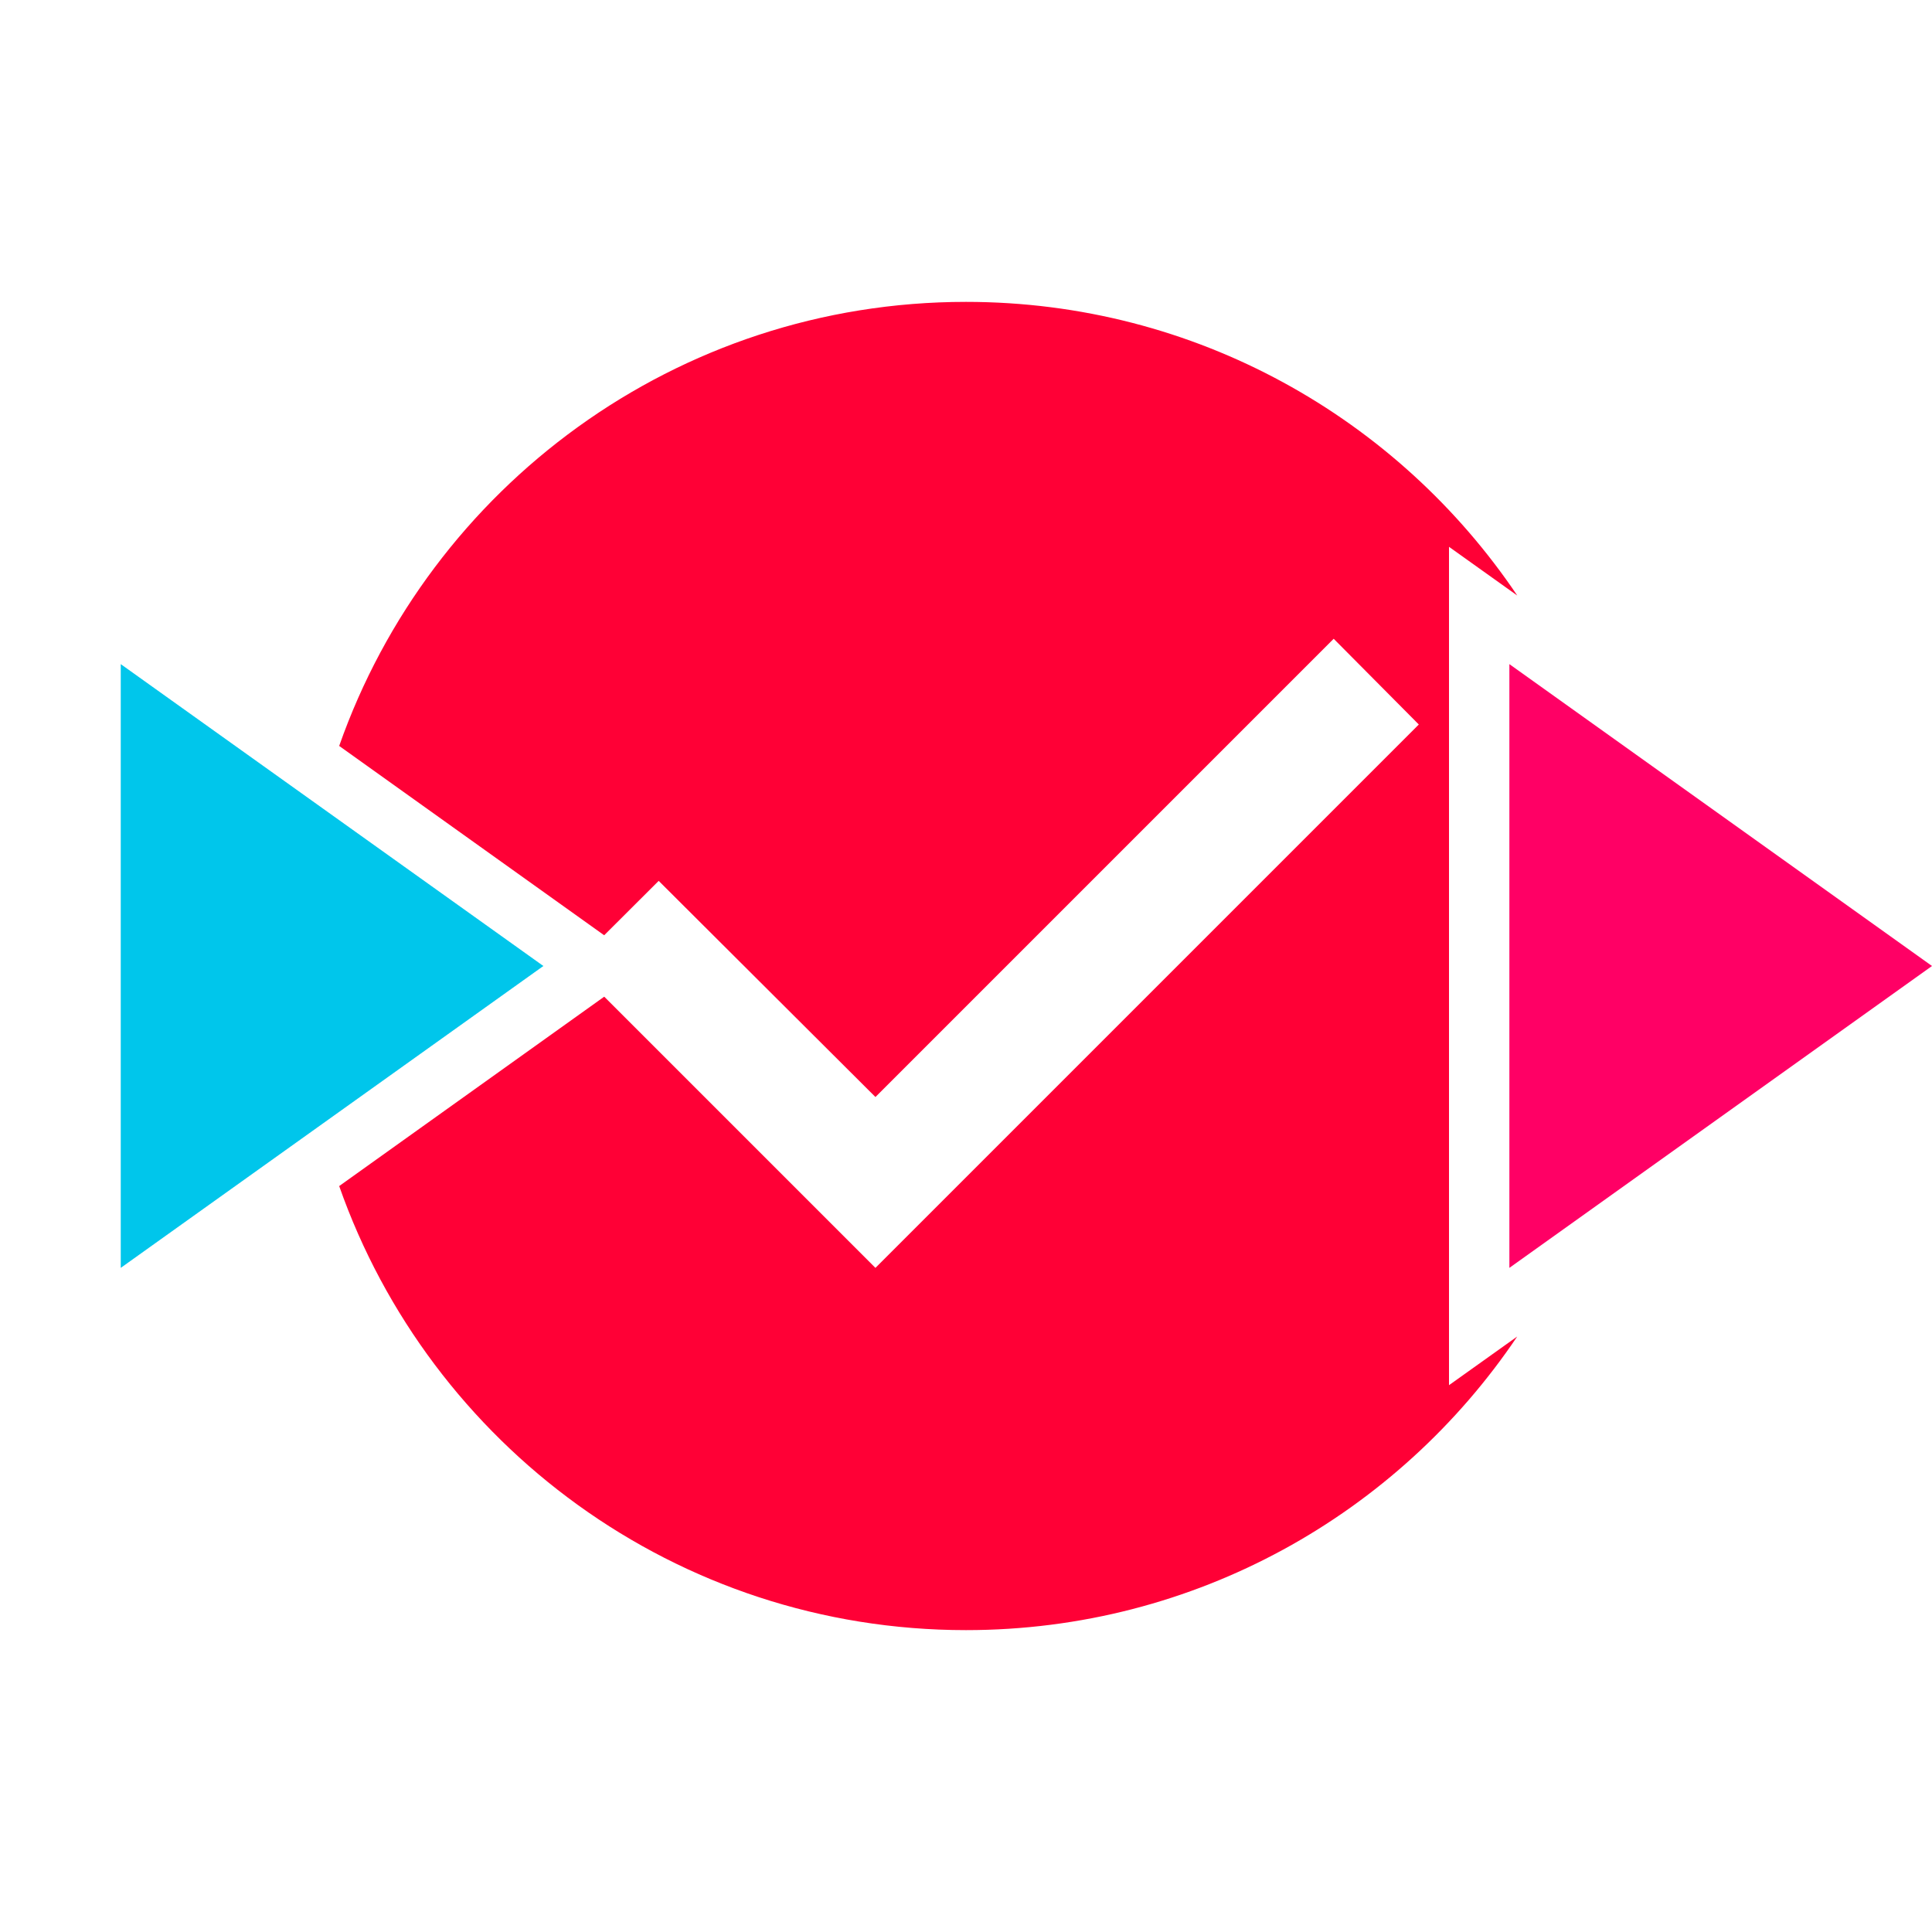
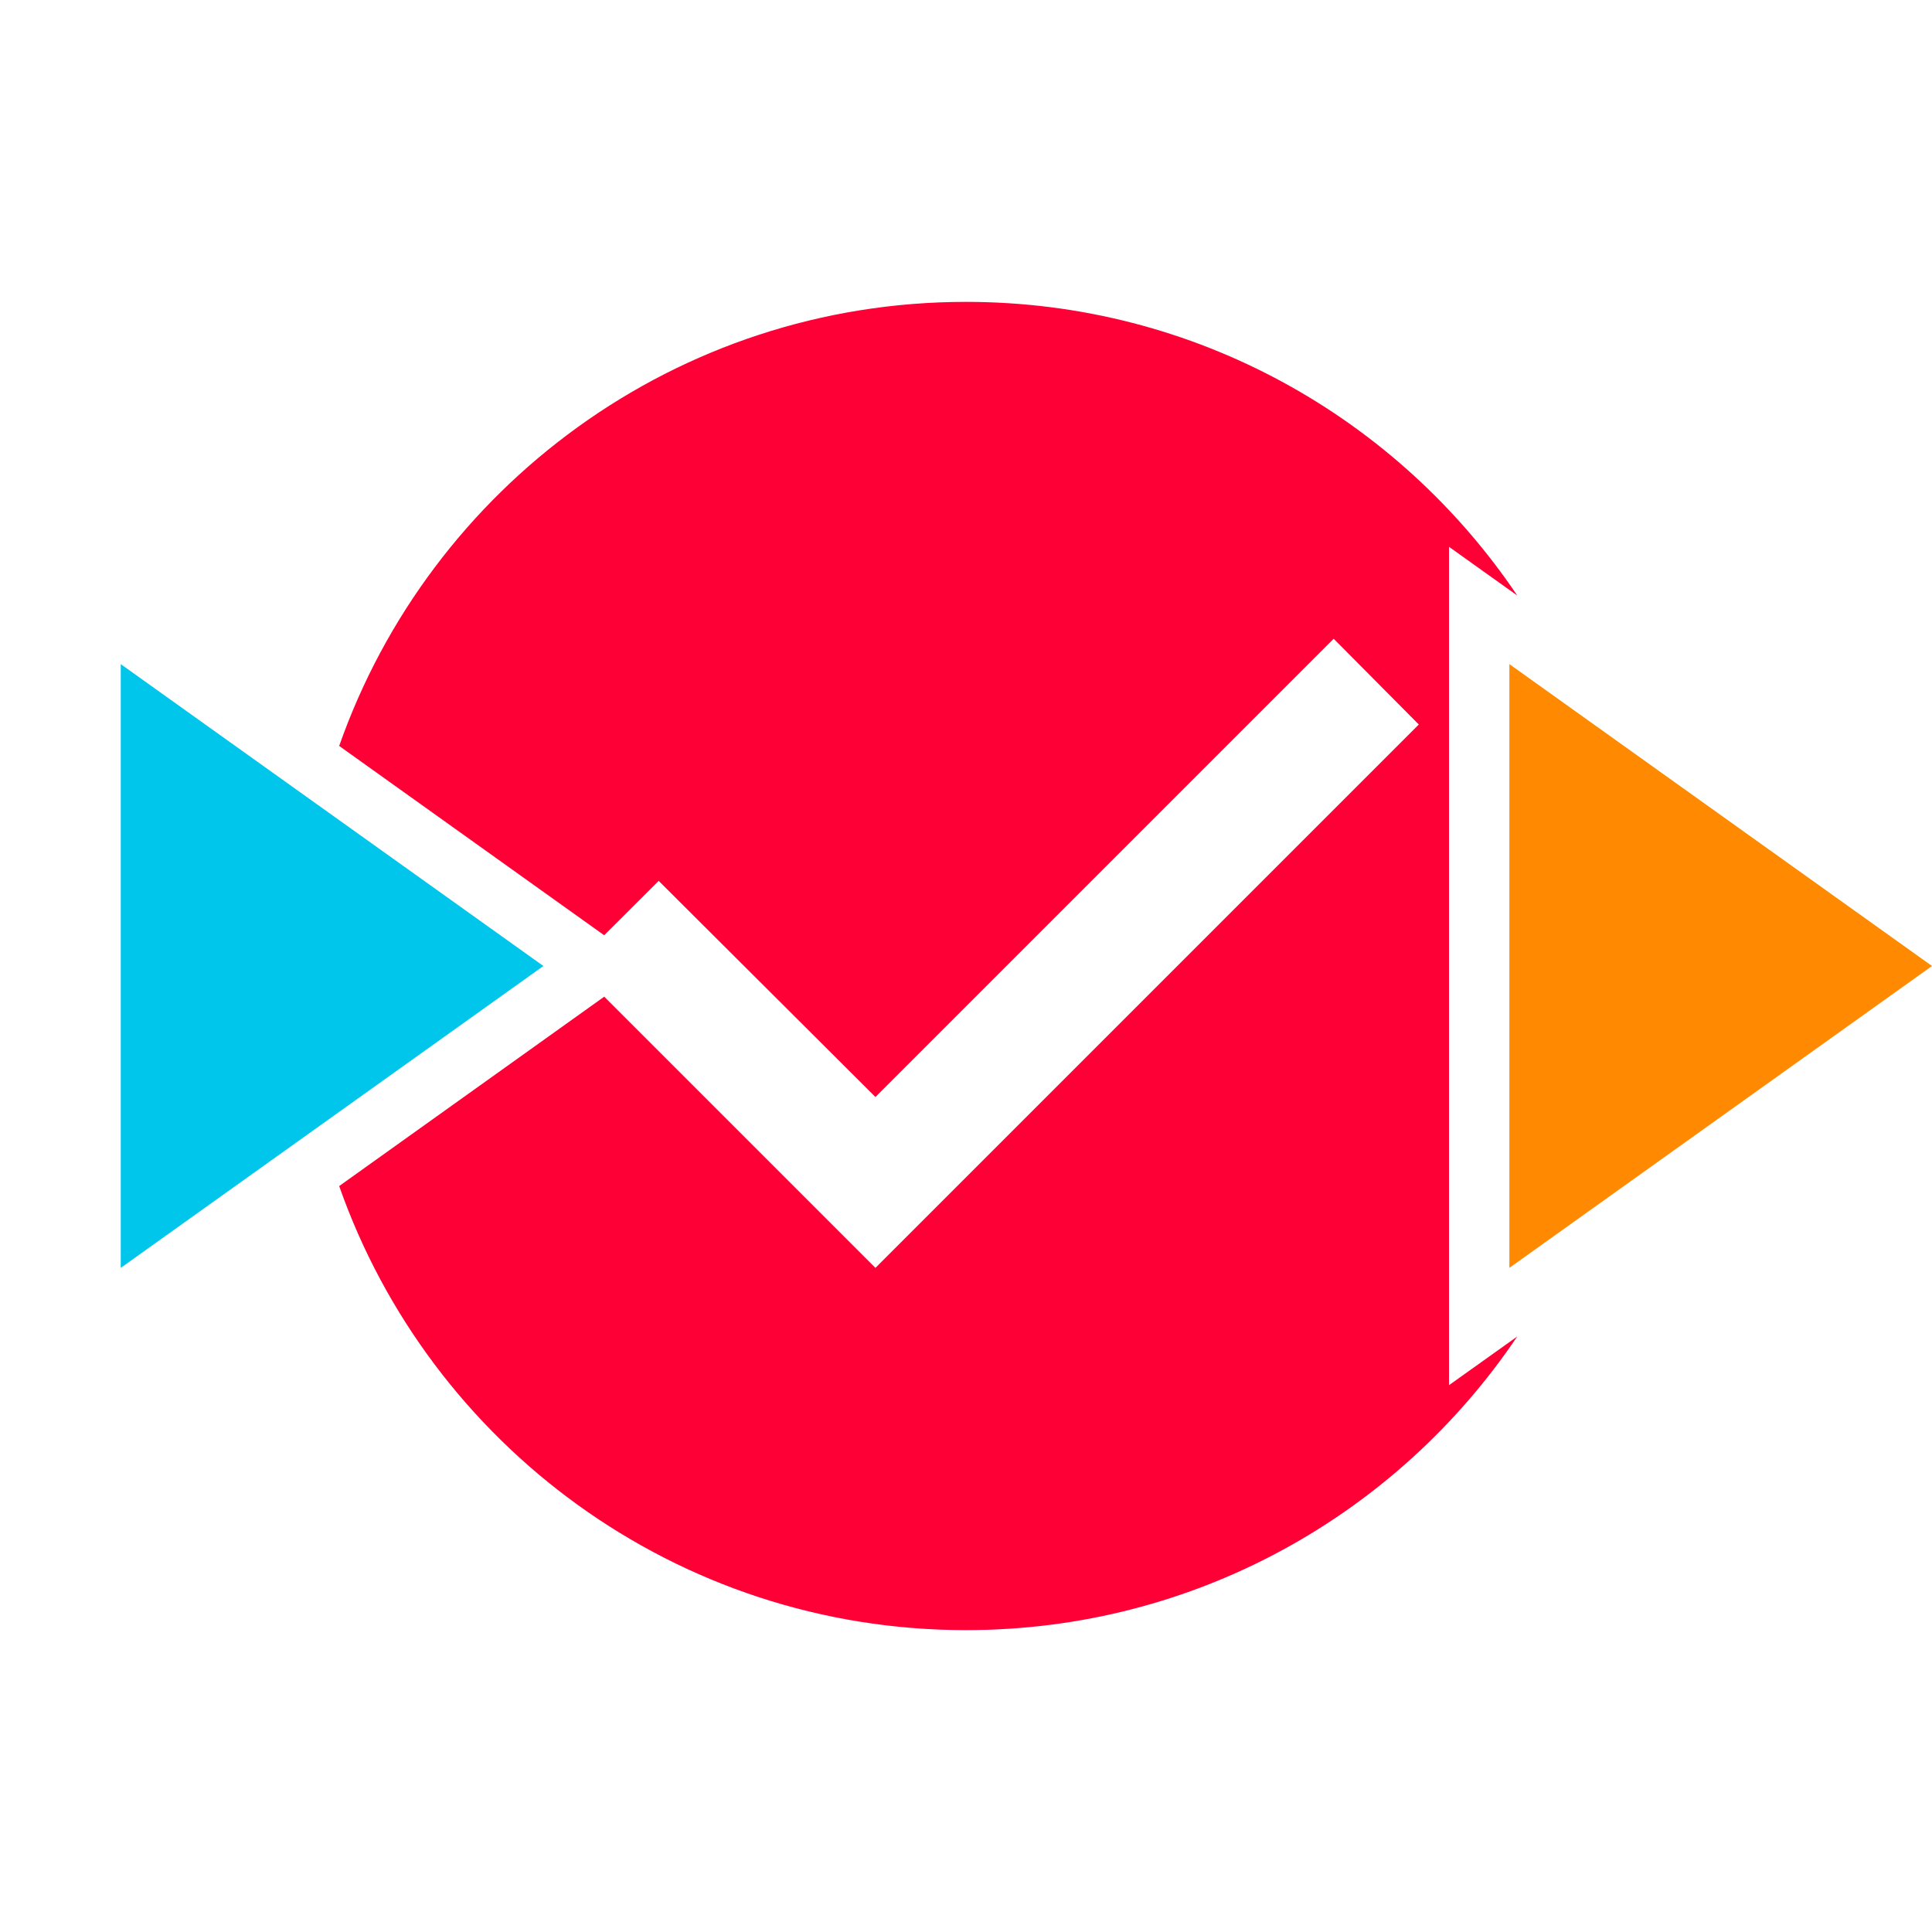
<svg xmlns="http://www.w3.org/2000/svg" width="32px" height="32px" viewBox="0 0 32 32" version="1.1">
  <g id="issues/uncategorized-closed-inout" stroke="none" stroke-width="1" fill="none" fill-rule="evenodd">
    <path d="M16,5 C19.803,5 23.156,6.93 25.131,9.864 L24,9.057 L24,22.943 L25.13,22.137 C23.155,25.07 19.803,27 16,27 C11.202,27 7.122,23.929 5.618,19.645 L10.008,16.508 L14.5,21 L23.5,12 L22.09,10.58 L14.5,18.17 L10.91,14.59 L10.007,15.491 L5.618,12.355 C7.122,8.071 11.202,5 16,5 Z" id="check" fill="#FF0036" fill-rule="nonzero" />
    <polygon id="arrow-in" fill="#00C6EB" points="2 11 2 21 9 16" />
-     <polygon id="arrow-out" fill="#FF0065" points="25 11 25 21 32 16" />
+     <polygon id="arrow-out" fill="#FF8900" points="25 11 25 21 32 16" />
  </g>
</svg>
